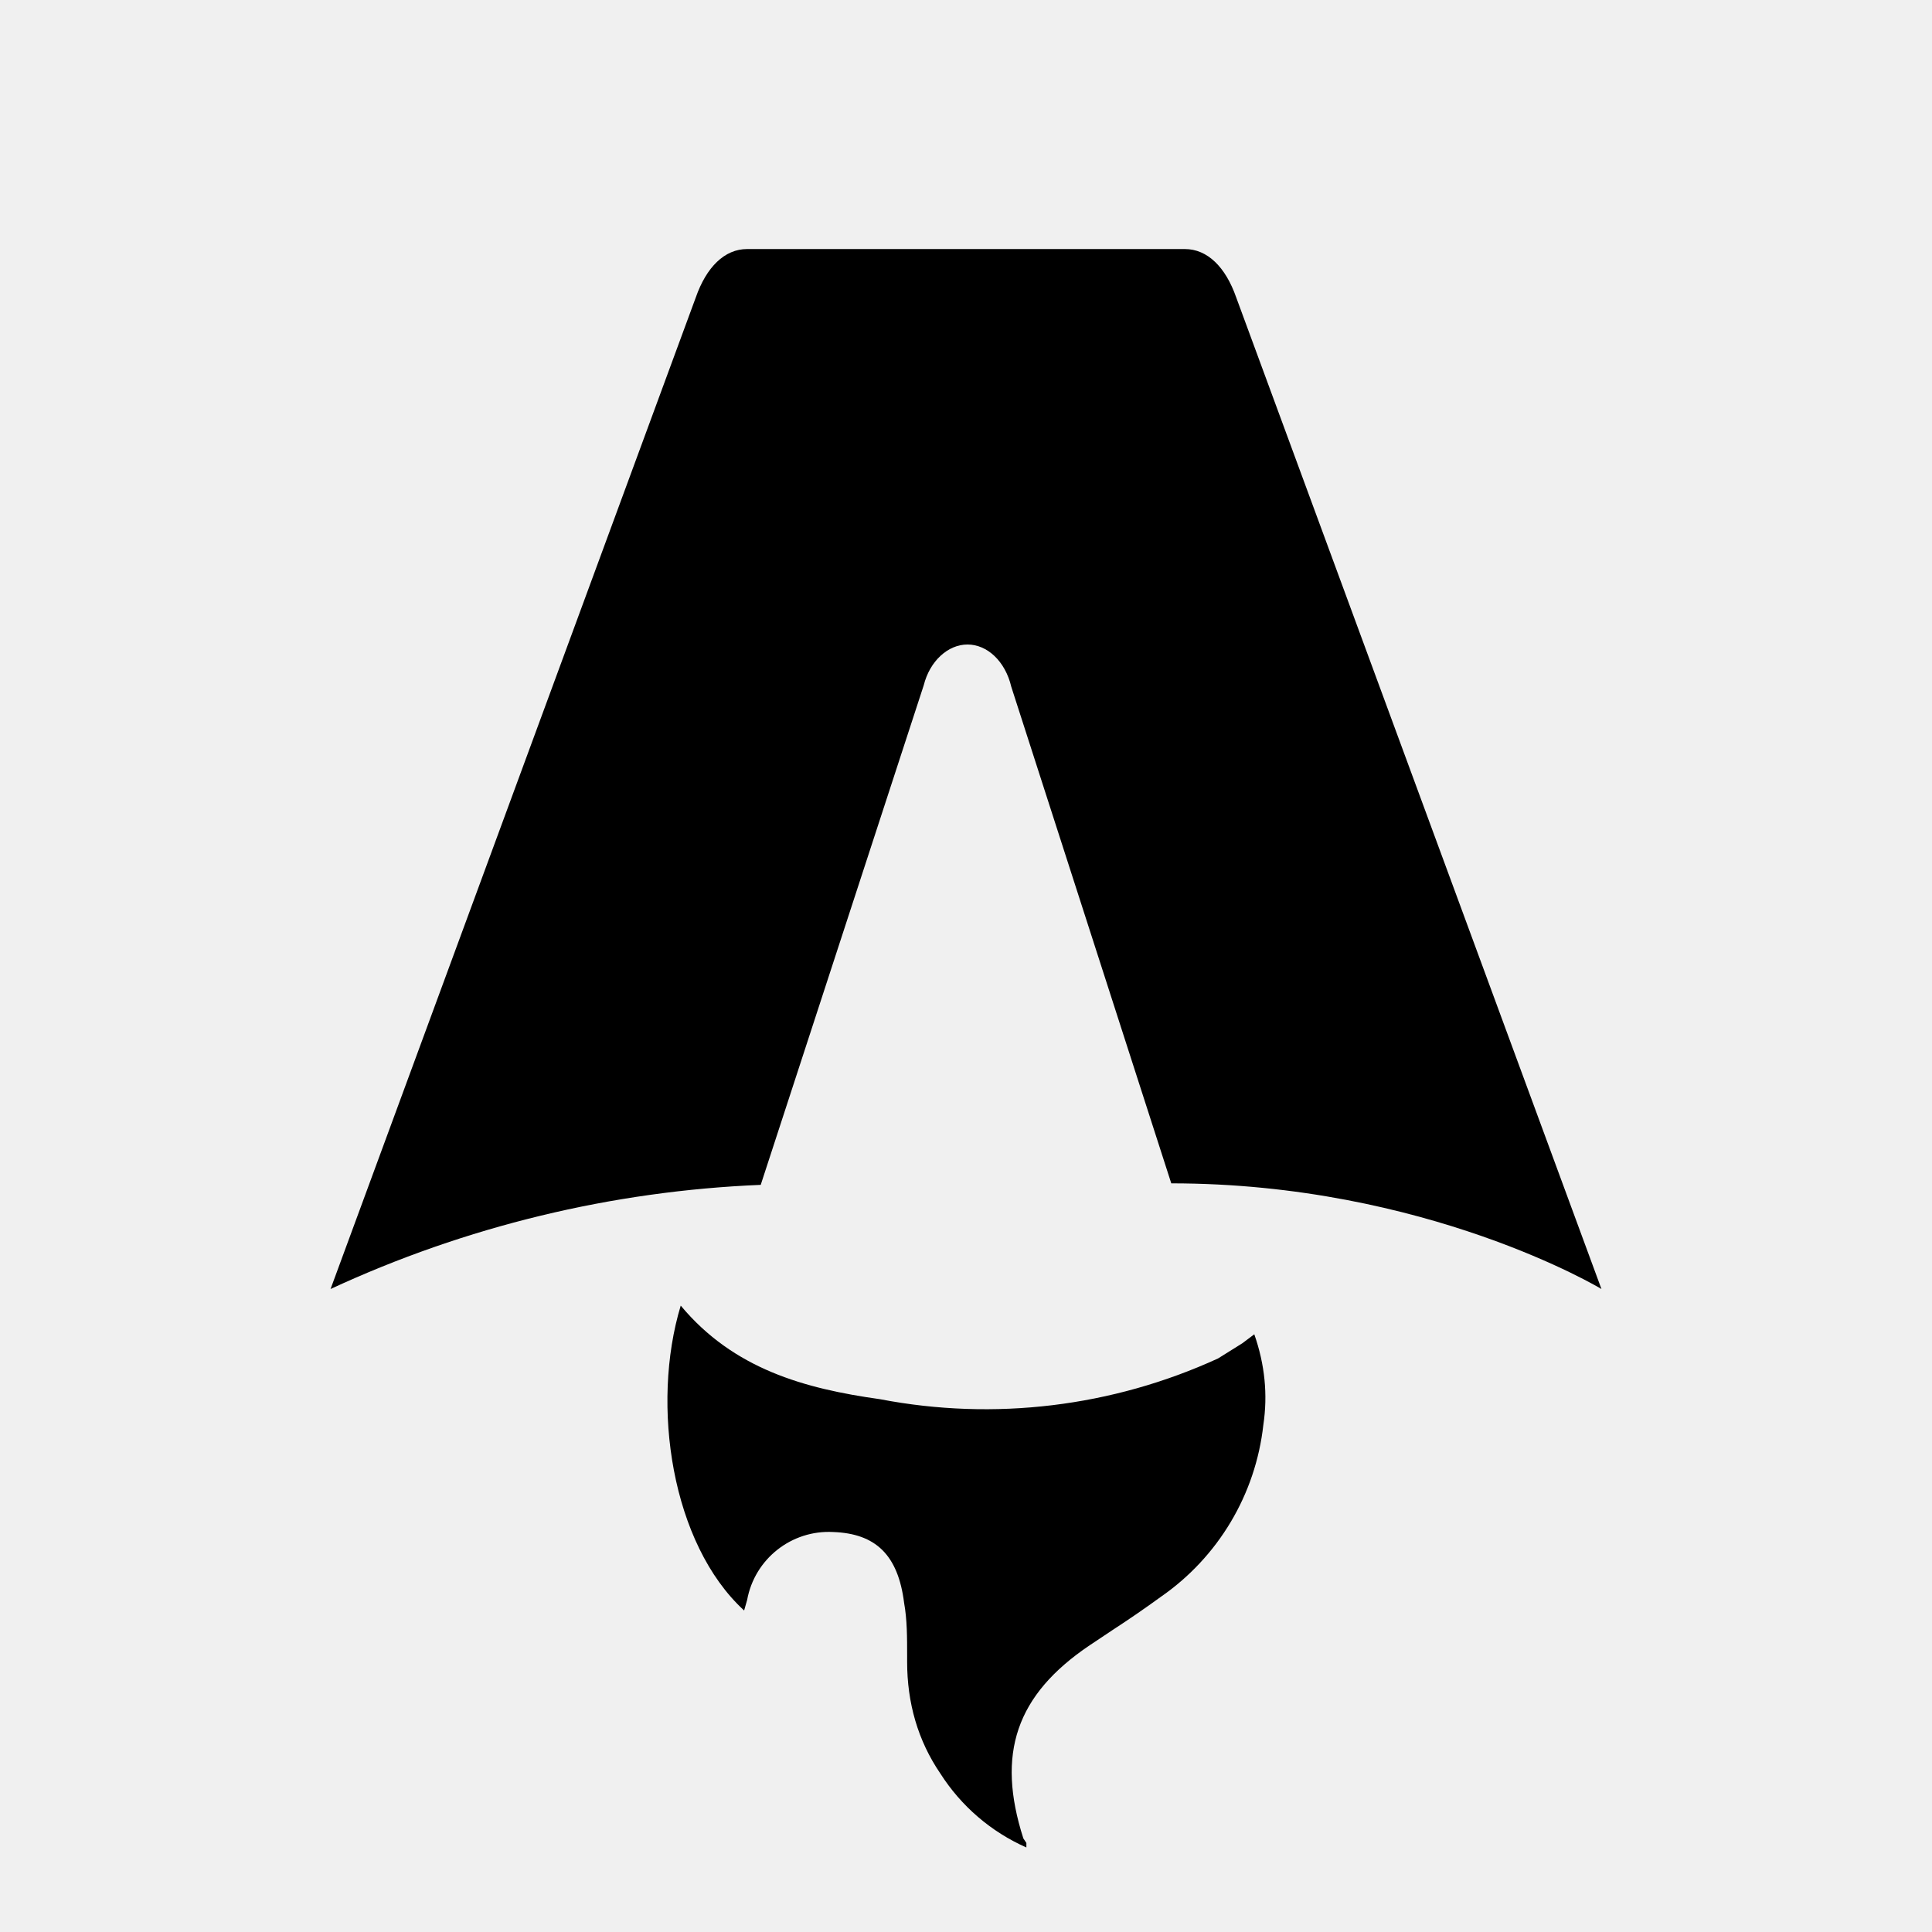
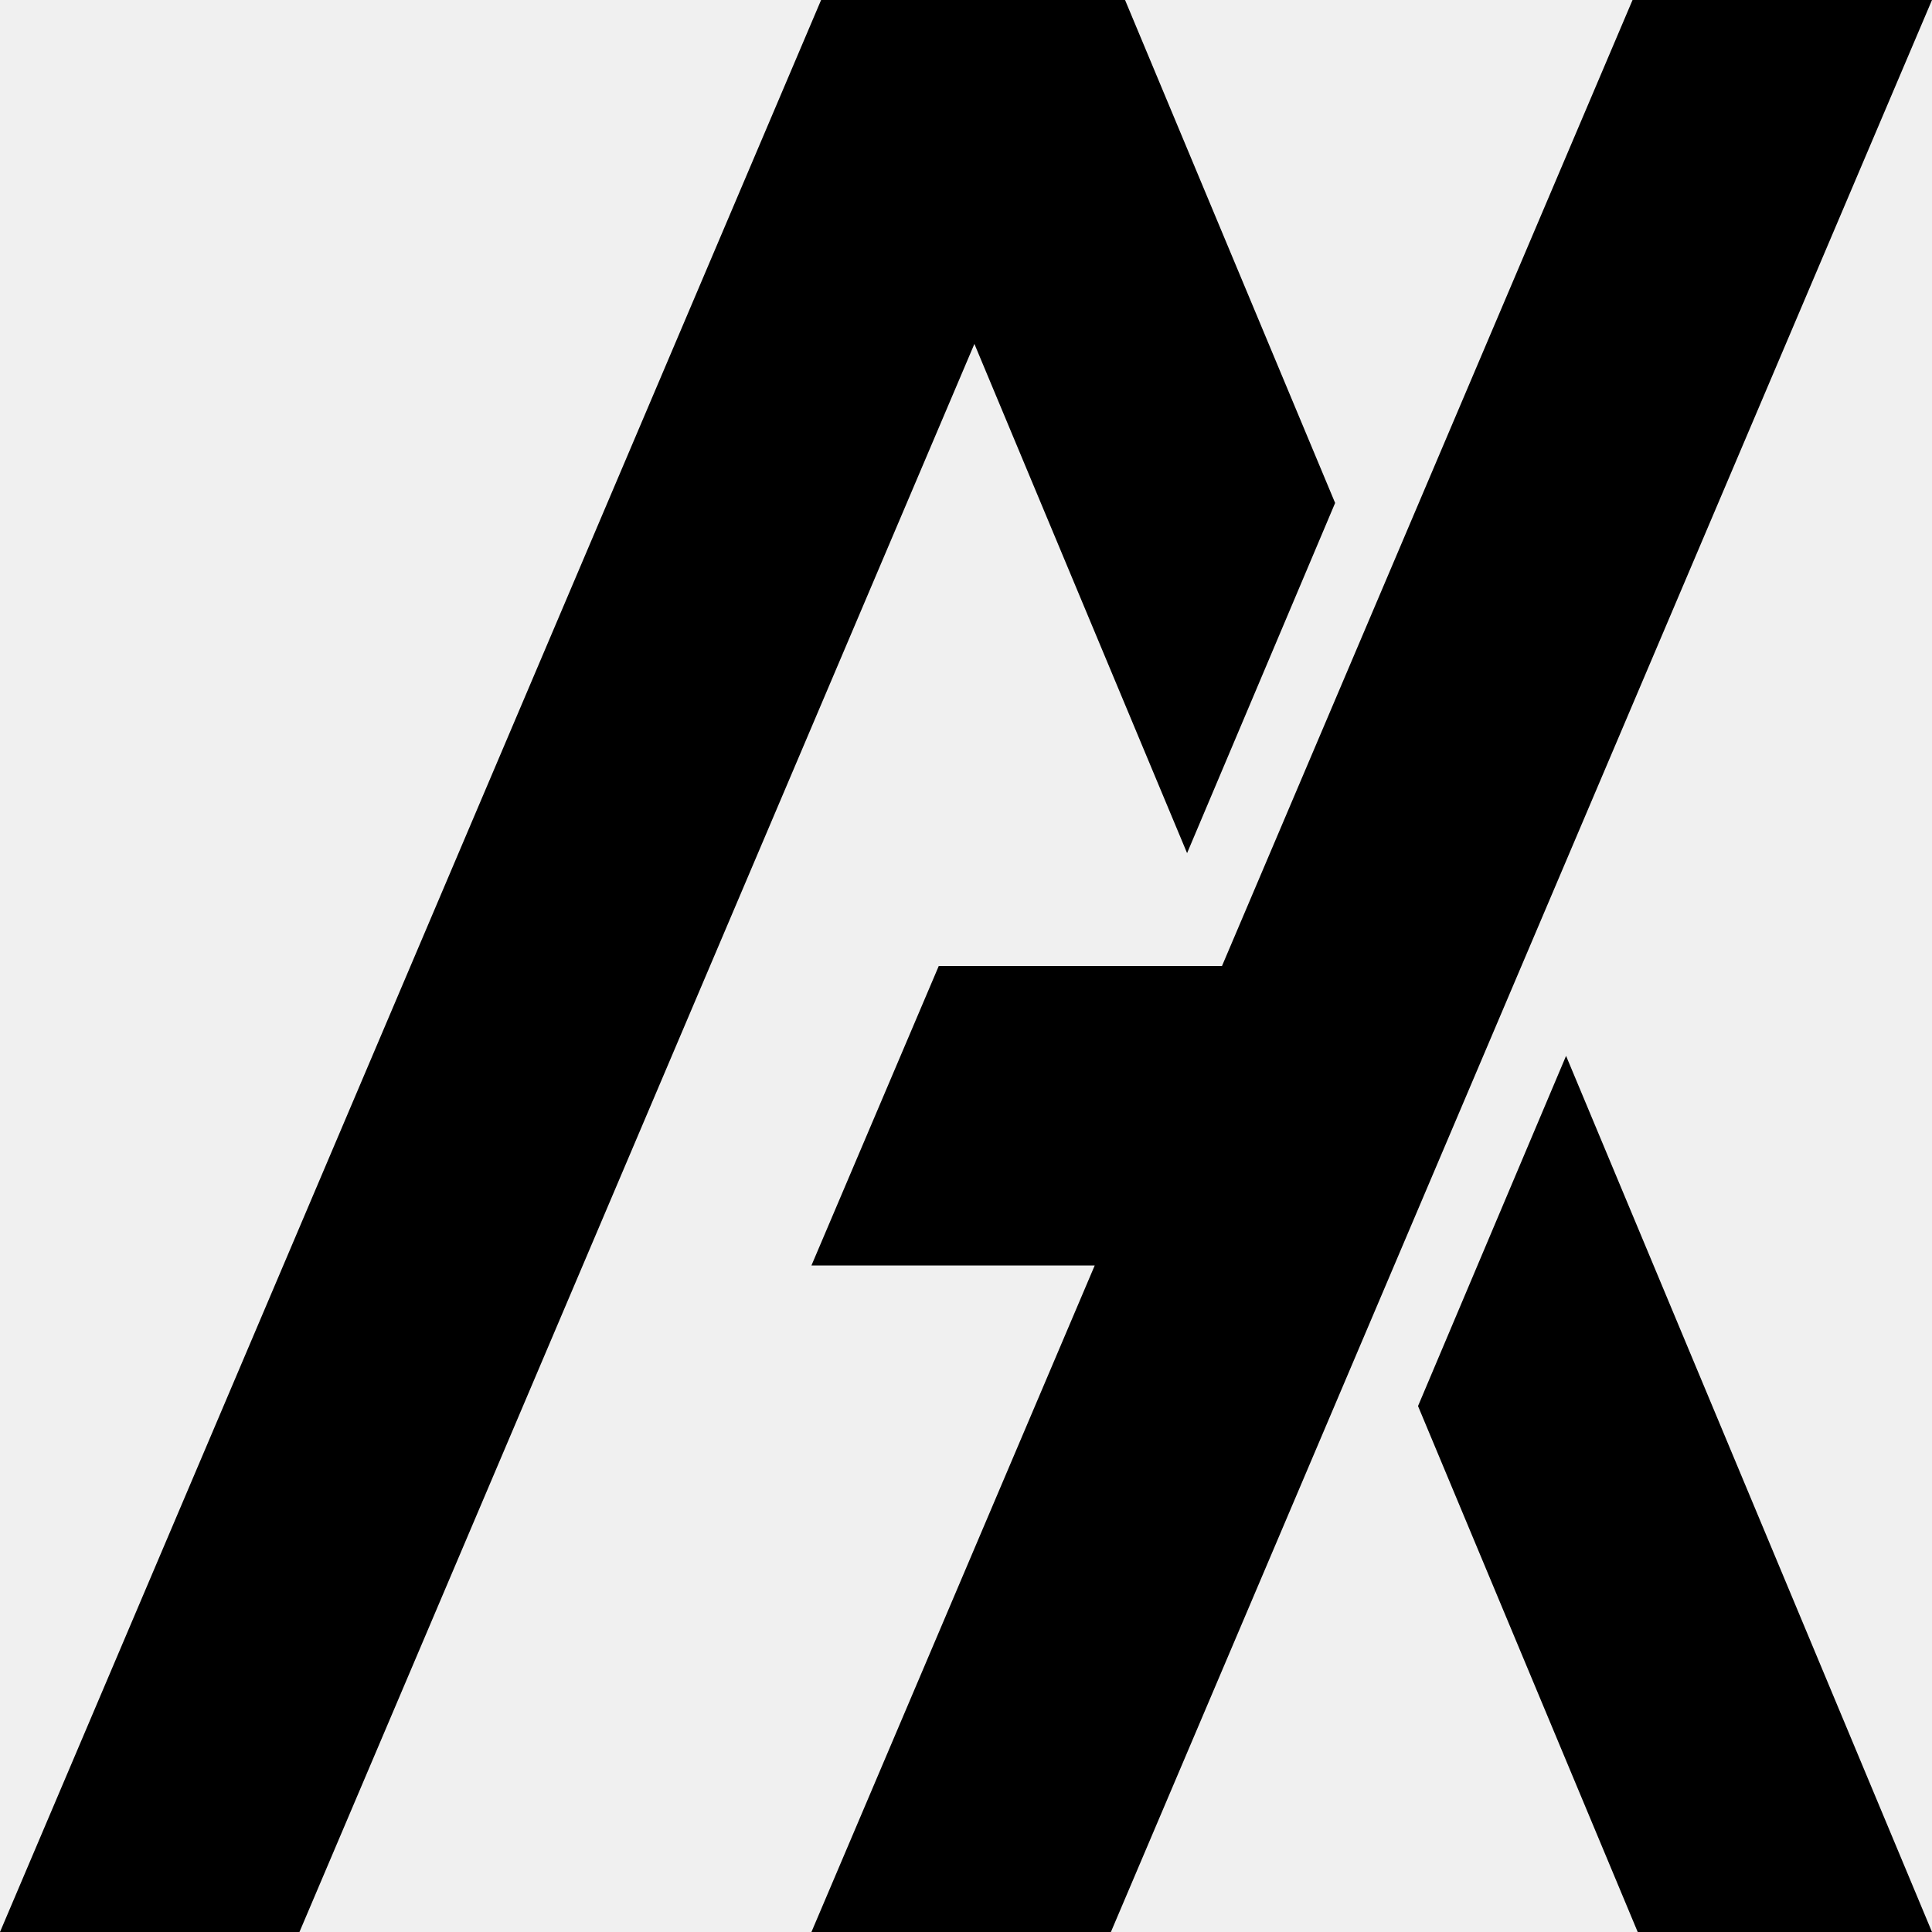
- <svg xmlns="http://www.w3.org/2000/svg" fill="none" viewBox="0 0 128 128">
-   <path d="M50.4 78.5a75.1 75.1 0 0 0-28.5 6.9l24.2-65.7c.7-2 1.9-3.2 3.4-3.2h29c1.5 0 2.7 1.2 3.4 3.2l24.2 65.7s-11.6-7-28.5-7L67 45.5c-.4-1.7-1.6-2.8-2.9-2.8-1.3 0-2.5 1.1-2.9 2.7L50.4 78.5Zm-1.1 28.2Zm-4.2-20.2c-2 6.6-.6 15.8 4.2 20.2a17.5 17.5 0 0 1 .2-.7 5.5 5.5 0 0 1 5.7-4.5c2.8.1 4.3 1.5 4.7 4.7.2 1.1.2 2.3.2 3.5v.4c0 2.7.7 5.2 2.2 7.4a13 13 0 0 0 5.7 4.9v-.3l-.2-.3c-1.8-5.6-.5-9.5 4.4-12.8l1.5-1a73 73 0 0 0 3.2-2.2 16 16 0 0 0 6.8-11.4c.3-2 .1-4-.6-6l-.8.6-1.6 1a37 37 0 0 1-22.4 2.7c-5-.7-9.7-2-13.2-6.2Z" />
+ <svg xmlns="http://www.w3.org/2000/svg" fill="none" viewBox="0 0 150 150">
+   <path fill-rule="evenodd" clip-rule="evenodd" d="M103.659 39.05L87.349 0H63.75L0 150H23.25L75.652 26.701L92.165 66.237L103.659 39.05ZM110.095 109.166L127.151 150H150L121.589 81.978L110.095 109.166ZM126.75 0H150L86.25 150H63L84.994 98.25H63L72.885 75H94.875L126.75 0Z" />
  <style>
        path { fill: #000; }
        @media (prefers-color-scheme: dark) {
-             path { fill: #FFF; }
+         path { fill: #FFF; }
        }
    </style>
</svg>
